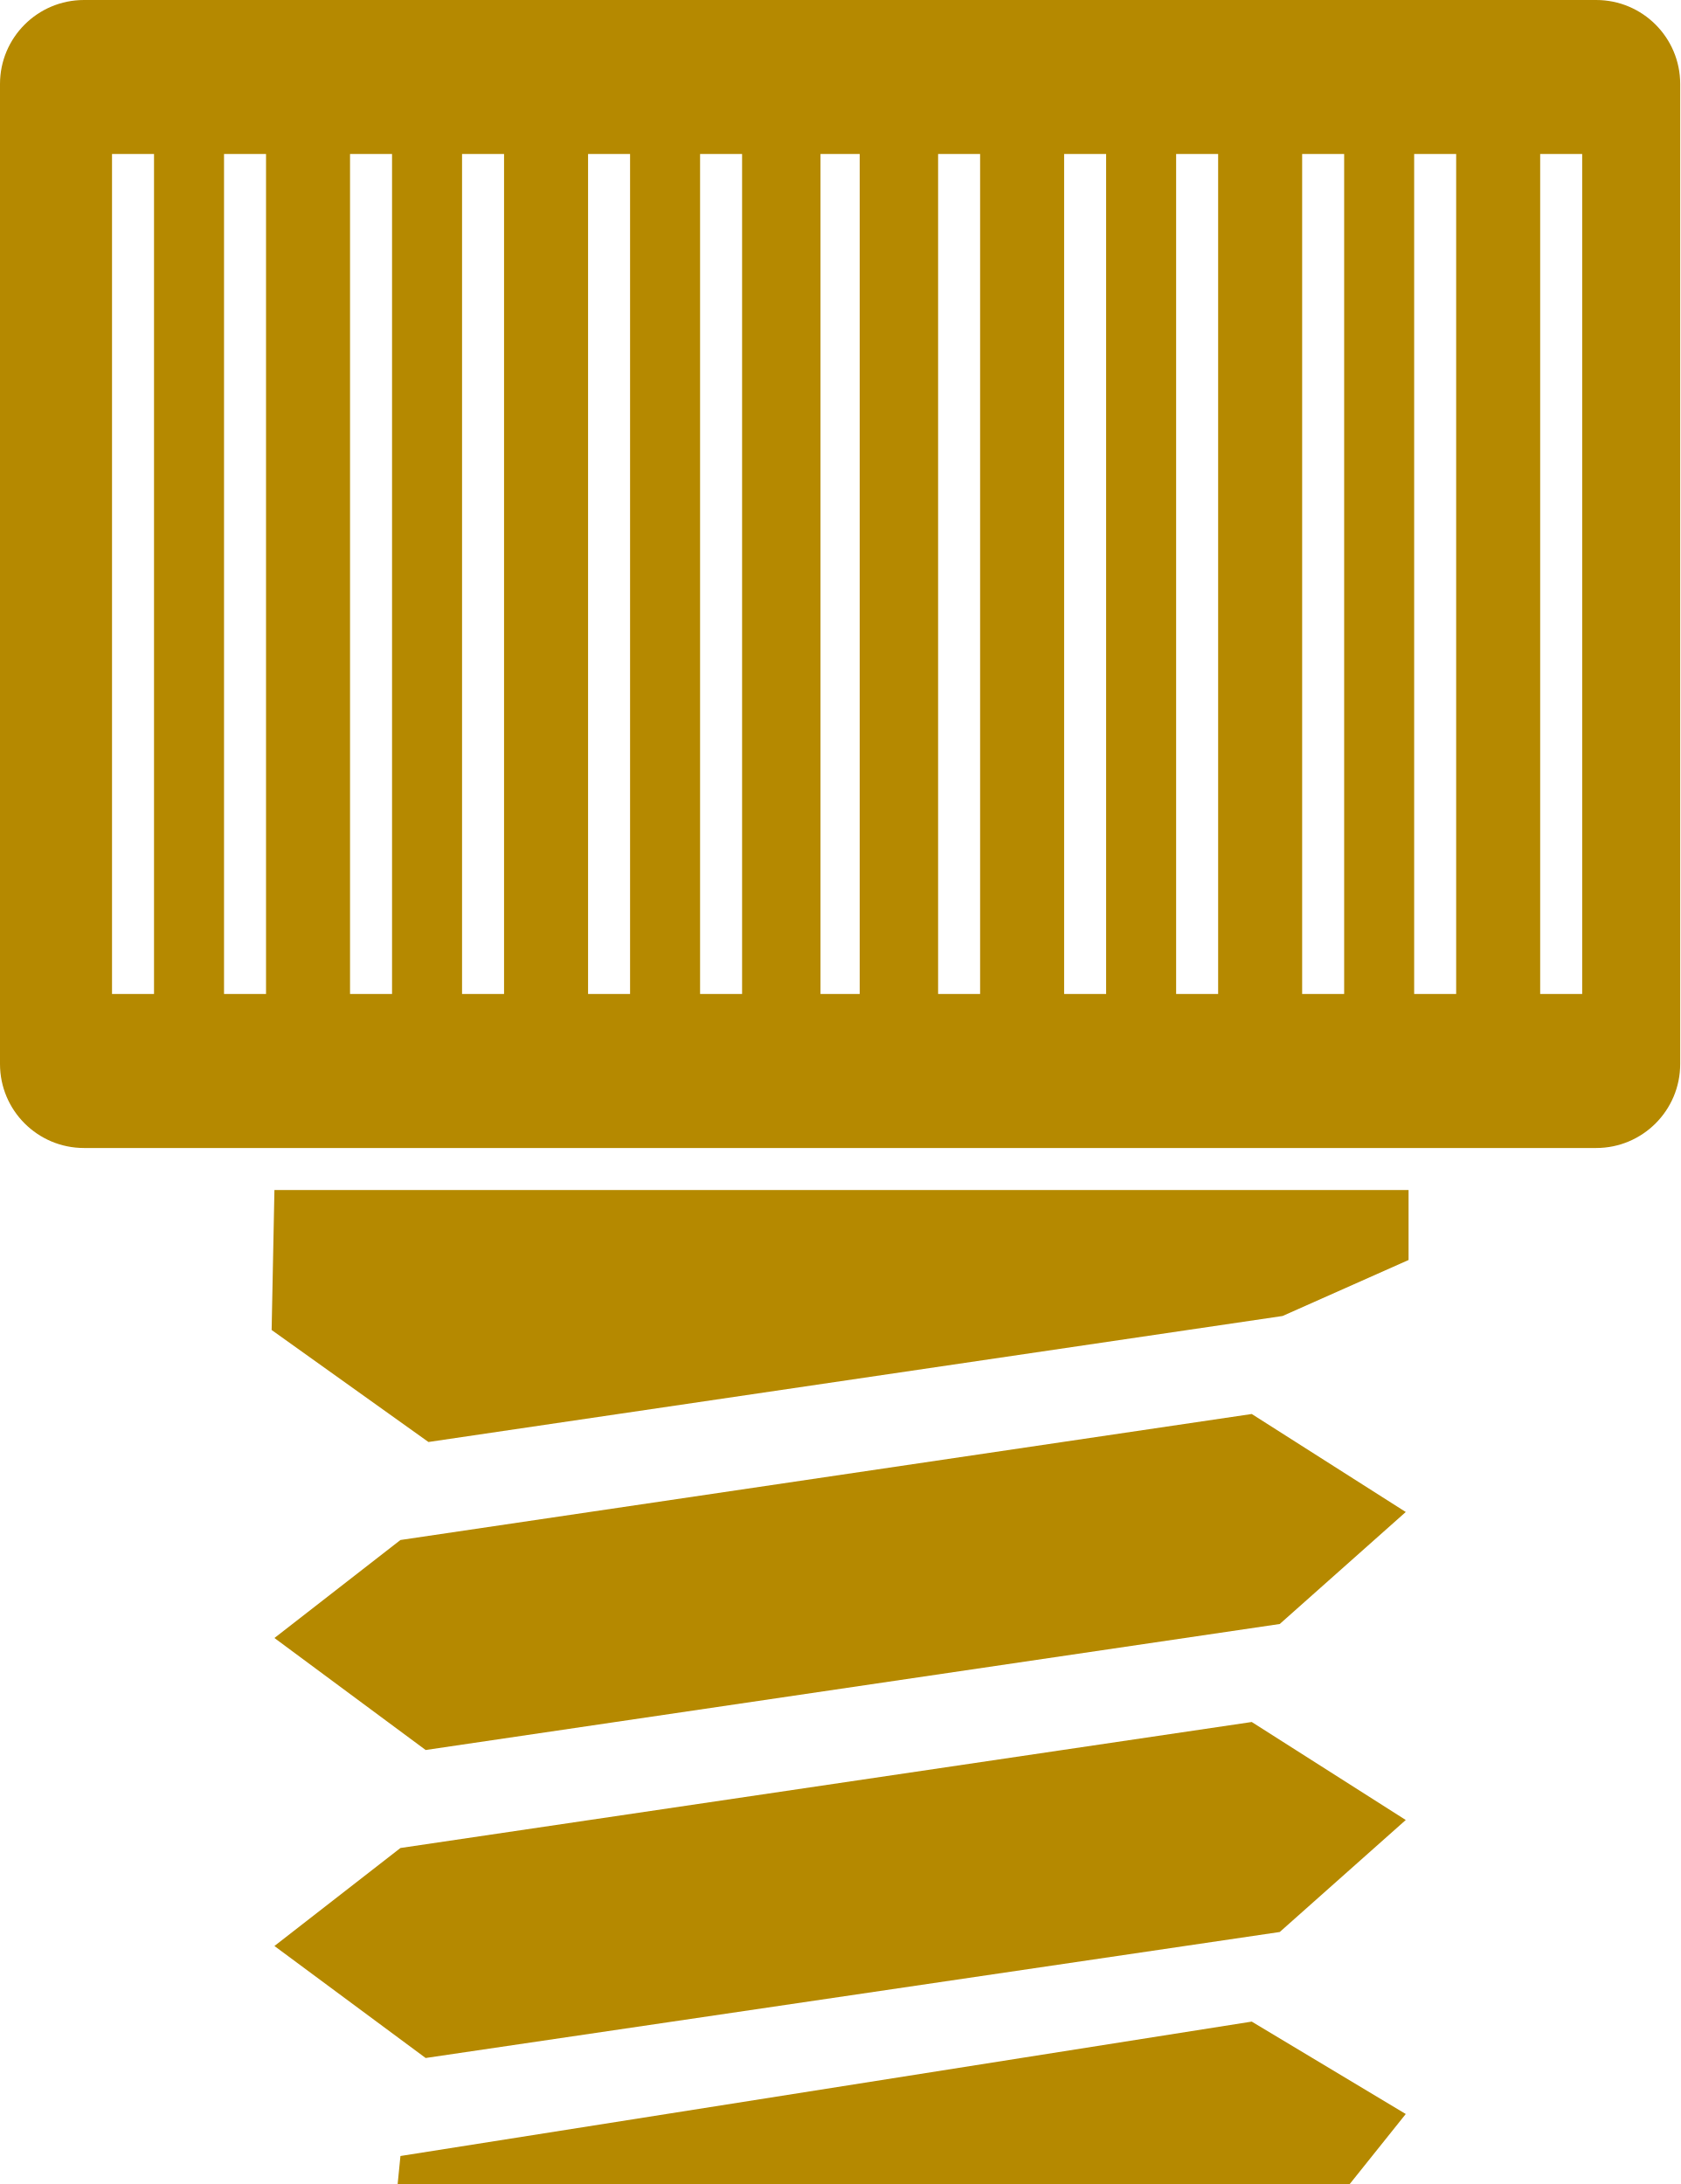
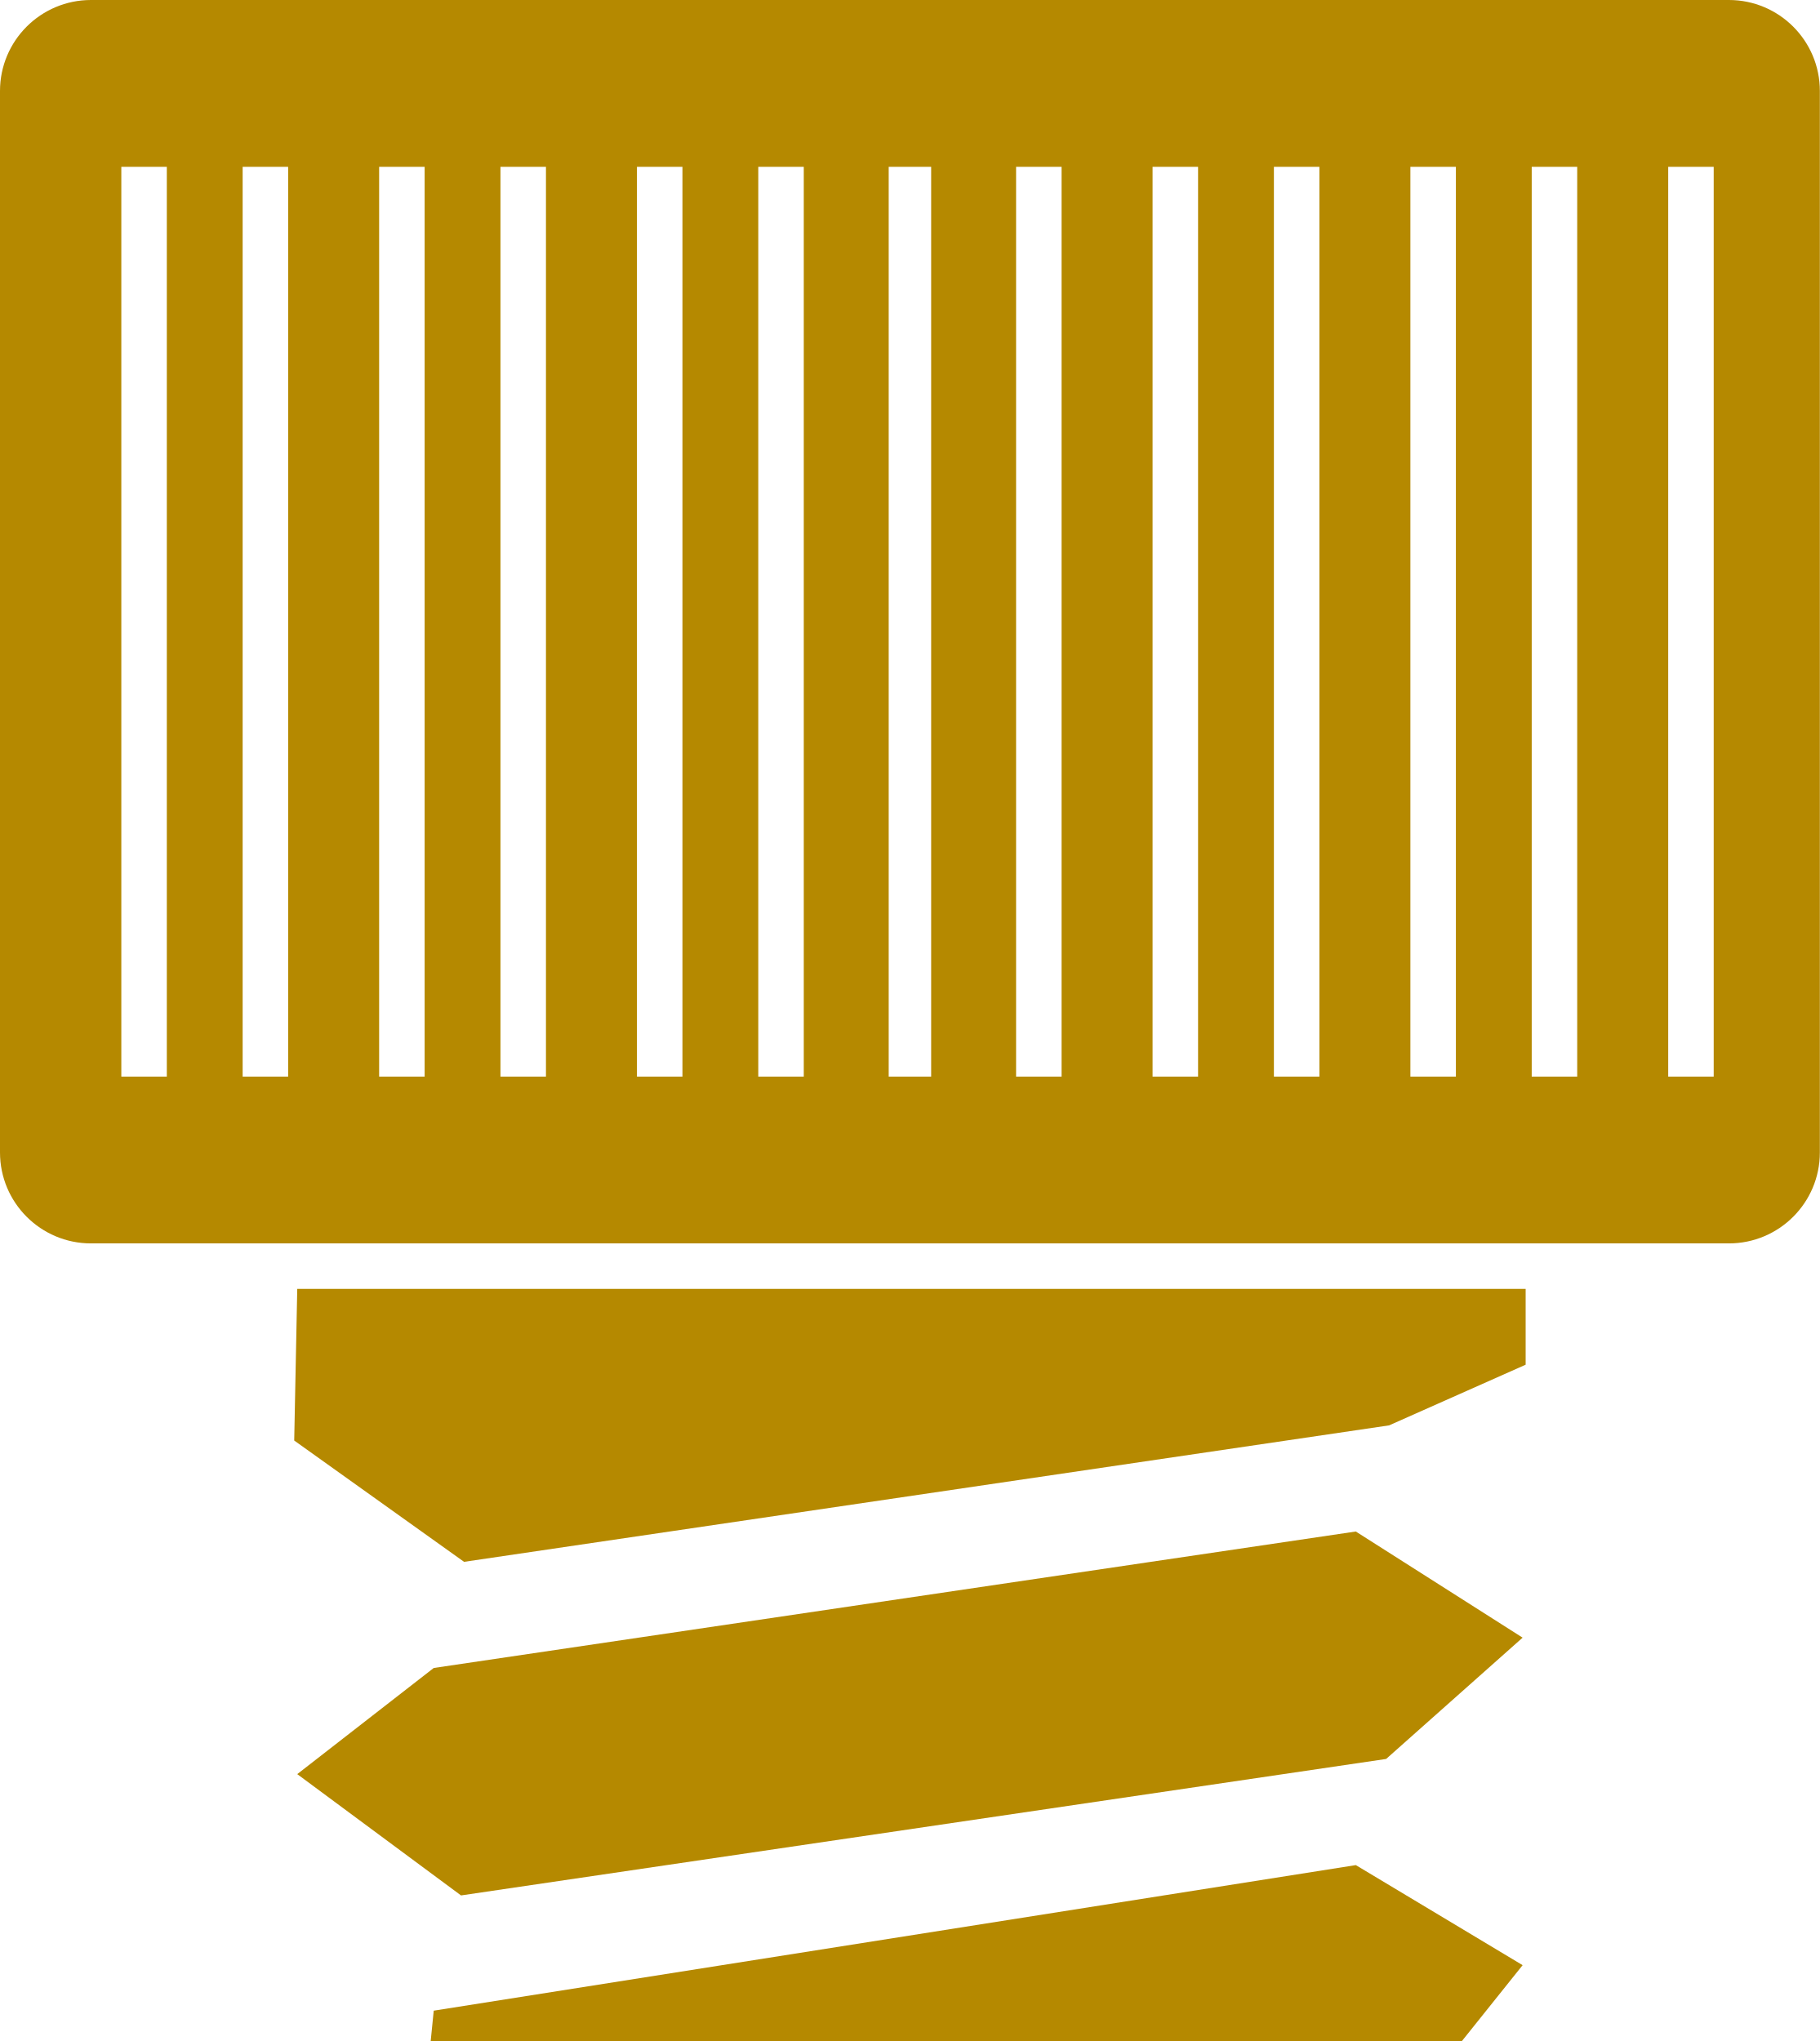
- <svg xmlns="http://www.w3.org/2000/svg" width="60" height="78">
+ <svg xmlns="http://www.w3.org/2000/svg" width="60" height="67.3">
  <g fill="#b58900">
-     <path fill-rule="evenodd" d="M14.3 55l30.4-4.5 5.5 3.5-4.5 4-30.5 4.5-5.4-4zm0 11l30.4-4.5 5.5 3.5-4.5 4-30.5 4.5-5.4-4zm0 11l30.4-4.8 5.5 3.3-2 2.5h-34zM9.8 42.5h40.5V45l-4.5 2-30.5 4.5-5.6-4z" />
+     <path fill-rule="evenodd" d="M14.3 55l30.4-4.5 5.5 3.5-4.5 4-30.5 4.5-5.4-4zm0 11.3l30.4-4.8 5.5 3.3-2 2.5h-34zM9.8 42.5h40.5V45l-4.5 2-30.5 4.5-5.6-4z" />
    <path d="M3 0a3 3 0 0 0-3 3v35a3 3 0 0 0 3 3h54a3 3 0 0 0 3-3V3a3 3 0 0 0-3-3H3zm1 5.5h1.5v30H4v-30zm4 0h1.5v30H8v-30zm4.5 0H14v30h-1.5v-30zm4 0H18v30h-1.5v-30zm4.5 0h1.5v30H21v-30zm4 0h1.5v30H25v-30zm4.3 0h1.4v30h-1.4v-30zm4.2 0H35v30h-1.5v-30zm4.5 0h1.5v30H38v-30zm4 0h1.5v30H42v-30zm4.5 0H48v30h-1.5v-30zm4 0H52v30h-1.5v-30zm4.5 0h1.5v30H55v-30z" />
  </g>
</svg>
